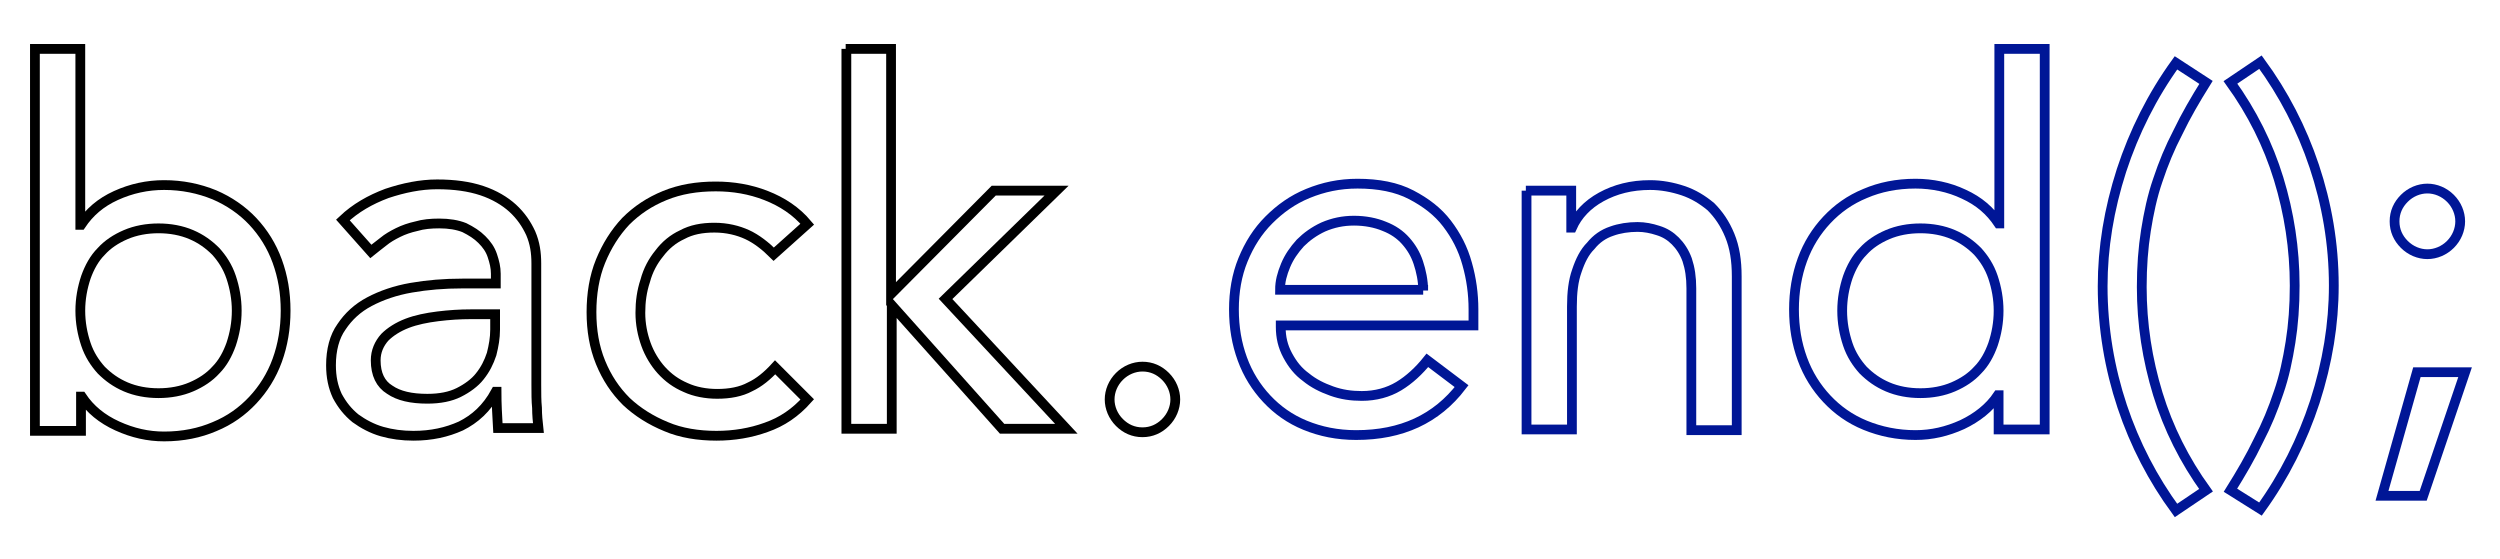
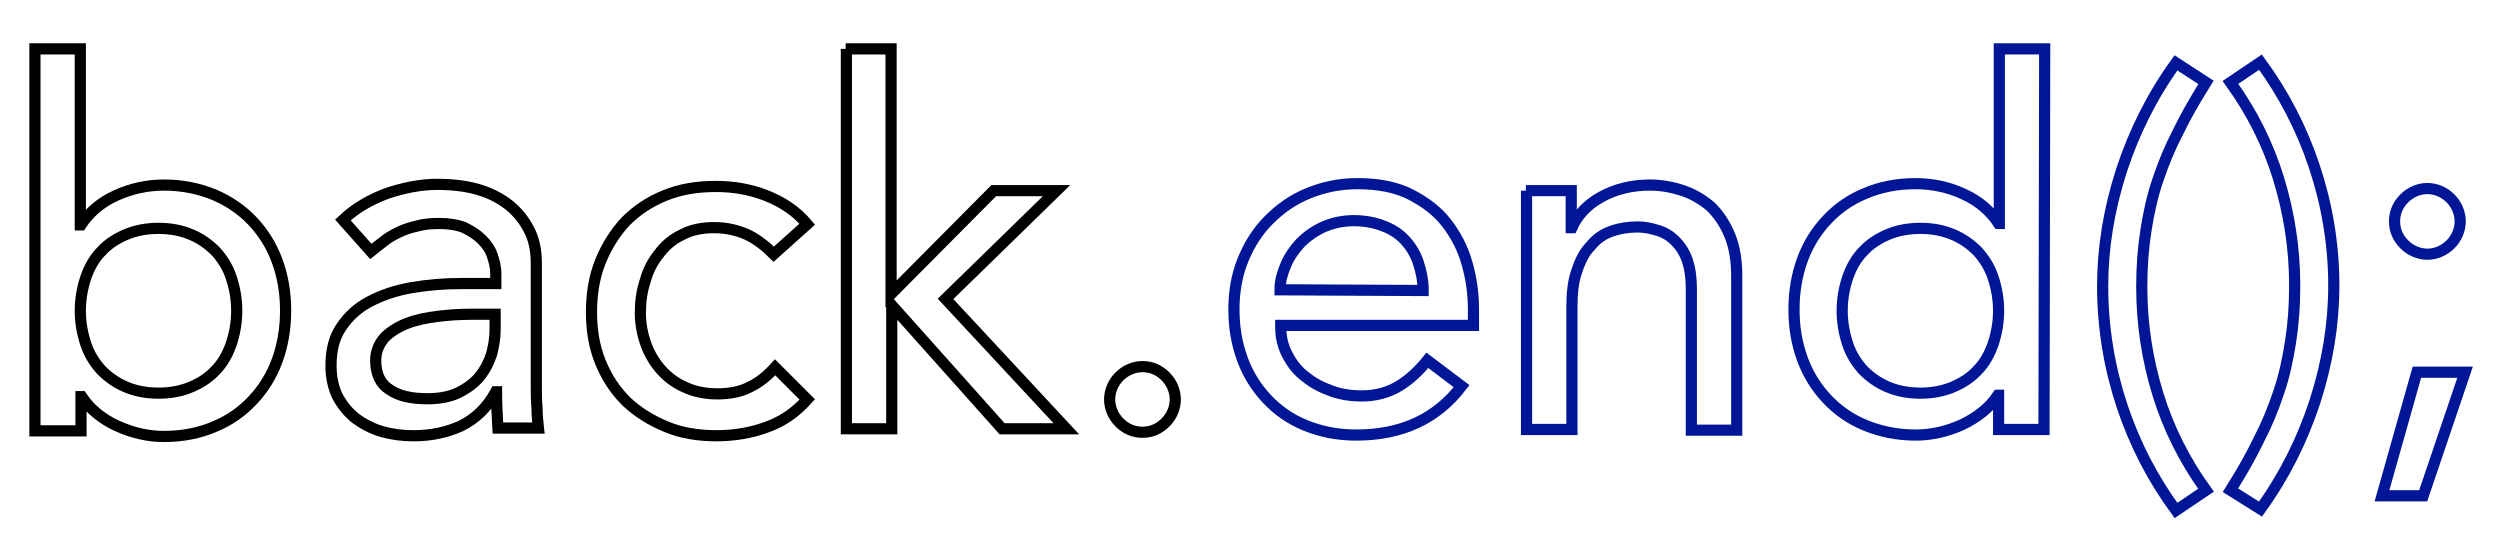
<svg xmlns="http://www.w3.org/2000/svg" version="1.1" id="Layer_1" x="0px" y="0px" viewBox="0 0 358 80" style="enable-background:new 0 0 358 80;" xml:space="preserve">
  <style type="text/css">
- 	.st0{fill:none;stroke:#000000;stroke-width:1.4;stroke-miterlimit:10;}
- 	.st1{fill:none;stroke:#001696;stroke-width:1.4;stroke-miterlimit:10;}
+ 	.st0{fill:none;stroke:#000000;stroke-width:1.6;stroke-miterlimit:10;}
+ 	.st1{fill:none;stroke:#001696;stroke-width:1.6;stroke-miterlimit:10;}
</style>
-   <path class="st0" d="M5,7h6.5v25.2h0.1c1.2-1.8,2.8-3.2,5-4.2c2.2-1,4.5-1.5,6.9-1.5c2.6,0,5,0.5,7.2,1.4c2.1,0.9,4,2.2,5.5,3.8  c1.5,1.6,2.7,3.5,3.5,5.7c0.8,2.2,1.2,4.5,1.2,7.1c0,2.5-0.4,4.9-1.2,7.1c-0.8,2.2-2,4.1-3.5,5.7c-1.5,1.6-3.3,2.9-5.5,3.8  c-2.1,0.9-4.5,1.4-7.2,1.4c-2.3,0-4.5-0.5-6.7-1.5c-2.2-1-3.9-2.4-5.1-4.2h-0.1v4.9H5V7z M22.7,56.3c1.7,0,3.3-0.3,4.7-0.9  c1.4-0.6,2.6-1.4,3.5-2.4c1-1,1.7-2.3,2.2-3.7c0.5-1.5,0.8-3.1,0.8-4.8c0-1.7-0.3-3.3-0.8-4.8c-0.5-1.5-1.3-2.7-2.2-3.7  c-1-1-2.1-1.8-3.5-2.4c-1.4-0.6-3-0.9-4.7-0.9s-3.3,0.3-4.7,0.9c-1.4,0.6-2.6,1.4-3.5,2.4c-1,1-1.7,2.3-2.2,3.7  c-0.5,1.5-0.8,3.1-0.8,4.8c0,1.7,0.3,3.3,0.8,4.8c0.5,1.5,1.3,2.7,2.2,3.7c1,1,2.1,1.8,3.5,2.4C19.4,56,21,56.3,22.7,56.3z" />
-   <path class="st0" d="M49.1,31.5c1.8-1.7,3.9-2.9,6.3-3.8c2.4-0.8,4.8-1.3,7.2-1.3c2.5,0,4.6,0.3,6.4,0.9s3.3,1.5,4.4,2.5  c1.2,1.1,2,2.3,2.6,3.6c0.6,1.4,0.8,2.8,0.8,4.3v17.4c0,1.2,0,2.3,0.1,3.3c0,1,0.1,2,0.2,2.9h-5.8c-0.1-1.7-0.2-3.5-0.2-5.2h-0.1  C69.7,58.5,68,60,66,61c-2,0.9-4.2,1.4-6.8,1.4c-1.6,0-3.1-0.2-4.5-0.6c-1.4-0.4-2.7-1.1-3.8-1.9c-1.1-0.9-1.9-1.9-2.6-3.2  c-0.6-1.3-0.9-2.7-0.9-4.4c0-2.2,0.5-4.1,1.5-5.5c1-1.5,2.3-2.7,4-3.6c1.7-0.9,3.7-1.6,6-2c2.3-0.4,4.7-0.6,7.3-0.6h4.8v-1.4  c0-0.9-0.2-1.7-0.5-2.6c-0.3-0.9-0.8-1.6-1.5-2.3c-0.7-0.7-1.5-1.2-2.5-1.7c-1-0.4-2.2-0.6-3.6-0.6c-1.2,0-2.3,0.1-3.3,0.4  c-0.9,0.2-1.8,0.5-2.6,0.9c-0.8,0.4-1.5,0.8-2.1,1.3c-0.6,0.5-1.2,0.9-1.8,1.4L49.1,31.5z M67.4,45c-1.5,0-3.1,0.1-4.7,0.3  c-1.6,0.2-3.1,0.5-4.4,1c-1.3,0.5-2.4,1.2-3.2,2c-0.8,0.9-1.3,2-1.3,3.3c0,2,0.7,3.4,2,4.2c1.3,0.9,3.1,1.3,5.4,1.3  c1.8,0,3.3-0.3,4.5-0.9c1.2-0.6,2.3-1.4,3-2.3c0.8-1,1.3-2,1.7-3.2c0.3-1.2,0.5-2.3,0.5-3.5V45H67.4z" />
-   <path class="st0" d="M110.8,36.4c-1.2-1.2-2.5-2.2-3.8-2.8c-1.3-0.6-2.9-1-4.7-1c-1.8,0-3.3,0.3-4.6,1c-1.3,0.6-2.4,1.5-3.3,2.7  c-0.9,1.1-1.6,2.4-2,3.9c-0.5,1.5-0.7,3-0.7,4.6s0.3,3.1,0.8,4.5c0.5,1.4,1.3,2.7,2.2,3.7c1,1.1,2.1,1.9,3.5,2.5  c1.3,0.6,2.9,0.9,4.5,0.9c1.8,0,3.4-0.3,4.7-1c1.3-0.6,2.5-1.6,3.6-2.8l4.6,4.6c-1.7,1.9-3.6,3.2-5.9,4c-2.2,0.8-4.6,1.2-7.1,1.2  c-2.6,0-5.1-0.4-7.2-1.3c-2.2-0.9-4.1-2.1-5.7-3.6c-1.6-1.6-2.8-3.4-3.7-5.6c-0.9-2.2-1.3-4.6-1.3-7.2c0-2.6,0.4-5.1,1.3-7.3  c0.9-2.2,2.1-4.1,3.6-5.7c1.6-1.6,3.4-2.8,5.6-3.7c2.2-0.9,4.6-1.3,7.3-1.3c2.5,0,4.9,0.4,7.2,1.3c2.3,0.9,4.3,2.2,5.9,4.1  L110.8,36.4z" />
-   <path class="st0" d="M121.1,7h6.5v35.1l14.7-14.8h9l-15.9,15.5l17.3,18.6h-9.2l-15.8-17.7v17.7h-6.5V7z" />
+   <path class="st0" d="M5,7h6.5v25.2h0.1c1.2-1.8,2.8-3.2,5-4.2s4.5-1.5,6.9-1.5c2.6,0,5,0.5,7.2,1.4c2.1,0.9,4,2.2,5.5,3.8  c1.5,1.6,2.7,3.5,3.5,5.7s1.2,4.5,1.2,7.1c0,2.5-0.4,4.9-1.2,7.1c-0.8,2.2-2,4.1-3.5,5.7c-1.5,1.6-3.3,2.9-5.5,3.8  c-2.1,0.9-4.5,1.4-7.2,1.4c-2.3,0-4.5-0.5-6.7-1.5s-3.9-2.4-5.1-4.2h-0.1v4.9H5V7z M22.7,56.3c1.7,0,3.3-0.3,4.7-0.9  c1.4-0.6,2.6-1.4,3.5-2.4c1-1,1.7-2.3,2.2-3.7c0.5-1.5,0.8-3.1,0.8-4.8s-0.3-3.3-0.8-4.8S31.8,37,30.9,36c-1-1-2.1-1.8-3.5-2.4  c-1.4-0.6-3-0.9-4.7-0.9S19.4,33,18,33.6c-1.4,0.6-2.6,1.4-3.5,2.4c-1,1-1.7,2.3-2.2,3.7c-0.5,1.5-0.8,3.1-0.8,4.8s0.3,3.3,0.8,4.8  s1.3,2.7,2.2,3.7c1,1,2.1,1.8,3.5,2.4S21,56.3,22.7,56.3z" />
+   <path class="st0" d="M49.1,31.5c1.8-1.7,3.9-2.9,6.3-3.8c2.4-0.8,4.8-1.3,7.2-1.3c2.5,0,4.6,0.3,6.4,0.9s3.3,1.5,4.4,2.5  c1.2,1.1,2,2.3,2.6,3.6c0.6,1.4,0.8,2.8,0.8,4.3v17.4c0,1.2,0,2.3,0.1,3.3c0,1,0.1,2,0.2,2.9h-5.8c-0.1-1.7-0.2-3.5-0.2-5.2H71  c-1.3,2.4-3,3.9-5,4.9c-2,0.9-4.2,1.4-6.8,1.4c-1.6,0-3.1-0.2-4.5-0.6c-1.4-0.4-2.7-1.1-3.8-1.9C49.8,59,49,58,48.3,56.7  c-0.6-1.3-0.9-2.7-0.9-4.4c0-2.2,0.5-4.1,1.5-5.5c1-1.5,2.3-2.7,4-3.6c1.7-0.9,3.7-1.6,6-2s4.7-0.6,7.3-0.6H71v-1.4  c0-0.9-0.2-1.7-0.5-2.6c-0.3-0.9-0.8-1.6-1.5-2.3s-1.5-1.2-2.5-1.7c-1-0.4-2.2-0.6-3.6-0.6c-1.2,0-2.3,0.1-3.3,0.4  c-0.9,0.2-1.8,0.5-2.6,0.9s-1.5,0.8-2.1,1.3s-1.2,0.9-1.8,1.4L49.1,31.5z M67.4,45c-1.5,0-3.1,0.1-4.7,0.3c-1.6,0.2-3.1,0.5-4.4,1  c-1.3,0.5-2.4,1.2-3.2,2c-0.8,0.9-1.3,2-1.3,3.3c0,2,0.7,3.4,2,4.2c1.3,0.9,3.1,1.3,5.4,1.3c1.8,0,3.3-0.3,4.5-0.9  c1.2-0.6,2.3-1.4,3-2.3c0.8-1,1.3-2,1.7-3.2c0.3-1.2,0.5-2.3,0.5-3.5V45H67.4z" />
+   <path class="st0" d="M110.8,36.4c-1.2-1.2-2.5-2.2-3.8-2.8s-2.9-1-4.7-1c-1.8,0-3.3,0.3-4.6,1c-1.3,0.6-2.4,1.5-3.3,2.7  c-0.9,1.1-1.6,2.4-2,3.9c-0.5,1.5-0.7,3-0.7,4.6s0.3,3.1,0.8,4.5s1.3,2.7,2.2,3.7c1,1.1,2.1,1.9,3.5,2.5c1.3,0.6,2.9,0.9,4.5,0.9  c1.8,0,3.4-0.3,4.7-1c1.3-0.6,2.5-1.6,3.6-2.8l4.6,4.6c-1.7,1.9-3.6,3.2-5.9,4c-2.2,0.8-4.6,1.2-7.1,1.2c-2.6,0-5.1-0.4-7.2-1.3  c-2.2-0.9-4.1-2.1-5.7-3.6c-1.6-1.6-2.8-3.4-3.7-5.6c-0.9-2.2-1.3-4.6-1.3-7.2c0-2.6,0.4-5.1,1.3-7.3s2.1-4.1,3.6-5.7  c1.6-1.6,3.4-2.8,5.6-3.7c2.2-0.9,4.6-1.3,7.3-1.3c2.5,0,4.9,0.4,7.2,1.3c2.3,0.9,4.3,2.2,5.9,4.1L110.8,36.4z" />
+   <path class="st0" d="M121.1,7h6.5v35.1l14.7-14.8h9l-15.9,15.5l17.3,18.6h-9.2l-15.8-17.7v17.7h-6.5V7H121.1z" />
  <path class="st0" d="M163.6,61.9c-1.3,0-2.4-0.5-3.3-1.4c-0.9-0.9-1.4-2.1-1.4-3.3s0.5-2.4,1.4-3.3s2.1-1.4,3.3-1.4  c1.3,0,2.4,0.5,3.3,1.4s1.4,2.1,1.4,3.3s-0.5,2.4-1.4,3.3C166,61.4,164.9,61.9,163.6,61.9z" />
-   <path class="st1" d="M183.4,46.8c0,1.5,0.3,2.8,1,4.1s1.5,2.3,2.6,3.1c1.1,0.9,2.3,1.5,3.7,2c1.4,0.5,2.8,0.7,4.3,0.7  c2,0,3.8-0.5,5.3-1.4c1.5-0.9,2.9-2.2,4.1-3.7l4.9,3.7c-3.6,4.7-8.6,7-15.1,7c-2.7,0-5.1-0.5-7.3-1.4c-2.2-0.9-4-2.2-5.5-3.8  c-1.5-1.6-2.7-3.5-3.5-5.7c-0.8-2.2-1.2-4.5-1.2-7.1c0-2.5,0.4-4.9,1.3-7.1c0.9-2.2,2.1-4.1,3.7-5.7c1.6-1.6,3.4-2.9,5.6-3.8  c2.2-0.9,4.5-1.4,7.1-1.4c3,0,5.6,0.5,7.7,1.6c2.1,1.1,3.8,2.4,5.1,4.1c1.3,1.7,2.3,3.6,2.9,5.8c0.6,2.1,0.9,4.3,0.9,6.5v2.3H183.4z   M203.8,41.6c0-1.4-0.3-2.8-0.7-4c-0.4-1.2-1-2.2-1.8-3.1c-0.8-0.9-1.8-1.6-3.1-2.1c-1.2-0.5-2.7-0.8-4.3-0.8c-1.6,0-3,0.3-4.4,0.9  c-1.3,0.6-2.4,1.4-3.3,2.3c-0.9,1-1.6,2-2.1,3.2c-0.5,1.2-0.8,2.3-0.8,3.5H203.8z" />
-   <path class="st1" d="M218.5,27.3h6.5v5.3h0.1c0.8-1.8,2.2-3.3,4.2-4.4c2-1.1,4.3-1.7,7-1.7c1.6,0,3.2,0.3,4.7,0.8  c1.5,0.5,2.8,1.3,4,2.3c1.1,1.1,2,2.4,2.7,4.1c0.7,1.7,1,3.6,1,5.9v22h-6.5V41.3c0-1.6-0.2-2.9-0.6-4.1c-0.4-1.1-1-2-1.7-2.7  c-0.7-0.7-1.5-1.2-2.5-1.5c-0.9-0.3-1.9-0.5-2.9-0.5c-1.3,0-2.6,0.2-3.7,0.6c-1.2,0.4-2.2,1.1-3,2.1c-0.9,0.9-1.5,2.1-2,3.6  c-0.5,1.4-0.7,3.1-0.7,5.1v17.6h-6.5V27.3z" />
-   <path class="st1" d="M292.7,61.5h-6.5v-4.9h-0.1c-1.2,1.8-3,3.2-5.1,4.2c-2.2,1-4.4,1.5-6.7,1.5c-2.6,0-5-0.5-7.2-1.4  s-4-2.2-5.5-3.8c-1.5-1.6-2.7-3.5-3.5-5.7c-0.8-2.2-1.2-4.5-1.2-7.1c0-2.5,0.4-4.9,1.2-7.1c0.8-2.2,2-4.1,3.5-5.7  c1.5-1.6,3.3-2.9,5.5-3.8c2.1-0.9,4.5-1.4,7.2-1.4c2.4,0,4.8,0.5,6.9,1.5c2.2,1,3.8,2.4,5,4.2h0.1V7h6.5V61.5z M275,56.3  c1.7,0,3.3-0.3,4.7-0.9c1.4-0.6,2.6-1.4,3.5-2.4c1-1,1.7-2.3,2.2-3.7c0.5-1.5,0.8-3.1,0.8-4.8c0-1.7-0.3-3.3-0.8-4.8  c-0.5-1.5-1.3-2.7-2.2-3.7c-1-1-2.1-1.8-3.5-2.4c-1.4-0.6-3-0.9-4.7-0.9c-1.7,0-3.3,0.3-4.7,0.9c-1.4,0.6-2.6,1.4-3.5,2.4  c-1,1-1.7,2.3-2.2,3.7c-0.5,1.5-0.8,3.1-0.8,4.8c0,1.7,0.3,3.3,0.8,4.8c0.5,1.5,1.3,2.7,2.2,3.7c1,1,2.1,1.8,3.5,2.4  C271.7,56,273.3,56.3,275,56.3z" />
-   <path class="st1" d="M315.9,11.8c-1.5,2.4-2.9,4.8-4,7.1c-1.2,2.3-2.1,4.5-2.9,6.9c-0.8,2.3-1.3,4.7-1.7,7.2  c-0.4,2.5-0.6,5.2-0.6,8.1c0,5.3,0.8,10.4,2.3,15.3c1.5,4.9,3.8,9.5,6.9,13.8l-4.3,2.9c-3.3-4.5-5.9-9.5-7.7-14.9S301.1,47,301.1,41  c0-5.5,0.9-11,2.7-16.6c1.8-5.5,4.4-10.7,7.8-15.4L315.9,11.8z" />
-   <path class="st1" d="M319.4,70.2c1.5-2.4,2.9-4.8,4-7.1c1.2-2.3,2.1-4.5,2.9-6.9c0.8-2.3,1.3-4.7,1.7-7.2c0.4-2.5,0.6-5.2,0.6-8.1  c0-5.3-0.8-10.4-2.3-15.3c-1.5-4.9-3.8-9.5-6.9-13.8l4.3-2.9c3.3,4.5,5.9,9.5,7.7,14.9c1.8,5.4,2.8,11.1,2.8,17.1  c0,5.5-0.9,11-2.7,16.6c-1.8,5.5-4.4,10.7-7.8,15.4L319.4,70.2z" />
-   <path class="st1" d="M347,71h-5.9l5-17.7h6.9L347,71z M342.9,31.7c0-1.3,0.5-2.4,1.4-3.3c0.9-0.9,2.1-1.4,3.3-1.4s2.4,0.5,3.3,1.4  c0.9,0.9,1.4,2.1,1.4,3.3s-0.5,2.4-1.4,3.3c-0.9,0.9-2.1,1.4-3.3,1.4s-2.4-0.5-3.3-1.4C343.4,34.1,342.9,33,342.9,31.7z" />
+   <path class="st1" d="M183.4,46.8c0,1.5,0.3,2.8,1,4.1s1.5,2.3,2.6,3.1c1.1,0.9,2.3,1.5,3.7,2s2.8,0.7,4.3,0.7c2,0,3.8-0.5,5.3-1.4  s2.9-2.2,4.1-3.7l4.9,3.7c-3.6,4.7-8.6,7-15.1,7c-2.7,0-5.1-0.5-7.3-1.4s-4-2.2-5.5-3.8s-2.7-3.5-3.5-5.7s-1.2-4.5-1.2-7.1  c0-2.5,0.4-4.9,1.3-7.1c0.9-2.2,2.1-4.1,3.7-5.7c1.6-1.6,3.4-2.9,5.6-3.8c2.2-0.9,4.5-1.4,7.1-1.4c3,0,5.6,0.5,7.7,1.6  c2.1,1.1,3.8,2.4,5.1,4.1s2.3,3.6,2.9,5.8c0.6,2.1,0.9,4.3,0.9,6.5v2.3h-27.6V46.8z M203.8,41.6c0-1.4-0.3-2.8-0.7-4s-1-2.2-1.8-3.1  c-0.8-0.9-1.8-1.6-3.1-2.1c-1.2-0.5-2.7-0.8-4.3-0.8s-3,0.3-4.4,0.9c-1.3,0.6-2.4,1.4-3.3,2.3c-0.9,1-1.6,2-2.1,3.2  s-0.8,2.3-0.8,3.5L203.8,41.6L203.8,41.6z" />
+   <path class="st1" d="M218.5,27.3h6.5v5.3h0.1c0.8-1.8,2.2-3.3,4.2-4.4s4.3-1.7,7-1.7c1.6,0,3.2,0.3,4.7,0.8s2.8,1.3,4,2.3  c1.1,1.1,2,2.4,2.7,4.1c0.7,1.7,1,3.6,1,5.9v22h-6.5V41.3c0-1.6-0.2-2.9-0.6-4.1c-0.4-1.1-1-2-1.7-2.7s-1.5-1.2-2.5-1.5  c-0.9-0.3-1.9-0.5-2.9-0.5c-1.3,0-2.6,0.2-3.7,0.6c-1.2,0.4-2.2,1.1-3,2.1c-0.9,0.9-1.5,2.1-2,3.6c-0.5,1.4-0.7,3.1-0.7,5.1v17.6  h-6.5V27.3H218.5z" />
+   <path class="st1" d="M292.7,61.5h-6.5v-4.9h-0.1c-1.2,1.8-3,3.2-5.1,4.2c-2.2,1-4.4,1.5-6.7,1.5c-2.6,0-5-0.5-7.2-1.4  s-4-2.2-5.5-3.8s-2.7-3.5-3.5-5.7s-1.2-4.5-1.2-7.1c0-2.5,0.4-4.9,1.2-7.1c0.8-2.2,2-4.1,3.5-5.7c1.5-1.6,3.3-2.9,5.5-3.8  c2.1-0.9,4.5-1.4,7.2-1.4c2.4,0,4.8,0.5,6.9,1.5c2.2,1,3.8,2.4,5,4.2h0.1V7h6.5L292.7,61.5L292.7,61.5z M275,56.3  c1.7,0,3.3-0.3,4.7-0.9c1.4-0.6,2.6-1.4,3.5-2.4c1-1,1.7-2.3,2.2-3.7c0.5-1.5,0.8-3.1,0.8-4.8s-0.3-3.3-0.8-4.8s-1.3-2.7-2.2-3.7  c-1-1-2.1-1.8-3.5-2.4c-1.4-0.6-3-0.9-4.7-0.9s-3.3,0.3-4.7,0.9c-1.4,0.6-2.6,1.4-3.5,2.4c-1,1-1.7,2.3-2.2,3.7  c-0.5,1.5-0.8,3.1-0.8,4.8s0.3,3.3,0.8,4.8s1.3,2.7,2.2,3.7c1,1,2.1,1.8,3.5,2.4C271.7,56,273.3,56.3,275,56.3z" />
+   <path class="st1" d="M315.9,11.8c-1.5,2.4-2.9,4.8-4,7.1c-1.2,2.3-2.1,4.5-2.9,6.9c-0.8,2.3-1.3,4.7-1.7,7.2  c-0.4,2.5-0.6,5.2-0.6,8.1c0,5.3,0.8,10.4,2.3,15.3s3.8,9.5,6.9,13.8l-4.3,2.9c-3.3-4.5-5.9-9.5-7.7-14.9S301.1,47,301.1,41  c0-5.5,0.9-11,2.7-16.6c1.8-5.5,4.4-10.7,7.8-15.4L315.9,11.8z" />
+   <path class="st1" d="M319.4,70.2c1.5-2.4,2.9-4.8,4-7.1c1.2-2.3,2.1-4.5,2.9-6.9c0.8-2.3,1.3-4.7,1.7-7.2c0.4-2.5,0.6-5.2,0.6-8.1  c0-5.3-0.8-10.4-2.3-15.3s-3.8-9.5-6.9-13.8l4.3-2.9c3.3,4.5,5.9,9.5,7.7,14.9c1.8,5.4,2.8,11.1,2.8,17.1c0,5.5-0.9,11-2.7,16.6  c-1.8,5.5-4.4,10.7-7.8,15.4L319.4,70.2z" />
+   <path class="st1" d="M347,71h-5.9l5-17.7h6.9L347,71z M342.9,31.7c0-1.3,0.5-2.4,1.4-3.3s2.1-1.4,3.3-1.4s2.4,0.5,3.3,1.4  s1.4,2.1,1.4,3.3c0,1.2-0.5,2.4-1.4,3.3c-0.9,0.9-2.1,1.4-3.3,1.4s-2.4-0.5-3.3-1.4S342.9,33,342.9,31.7z" />
</svg>
